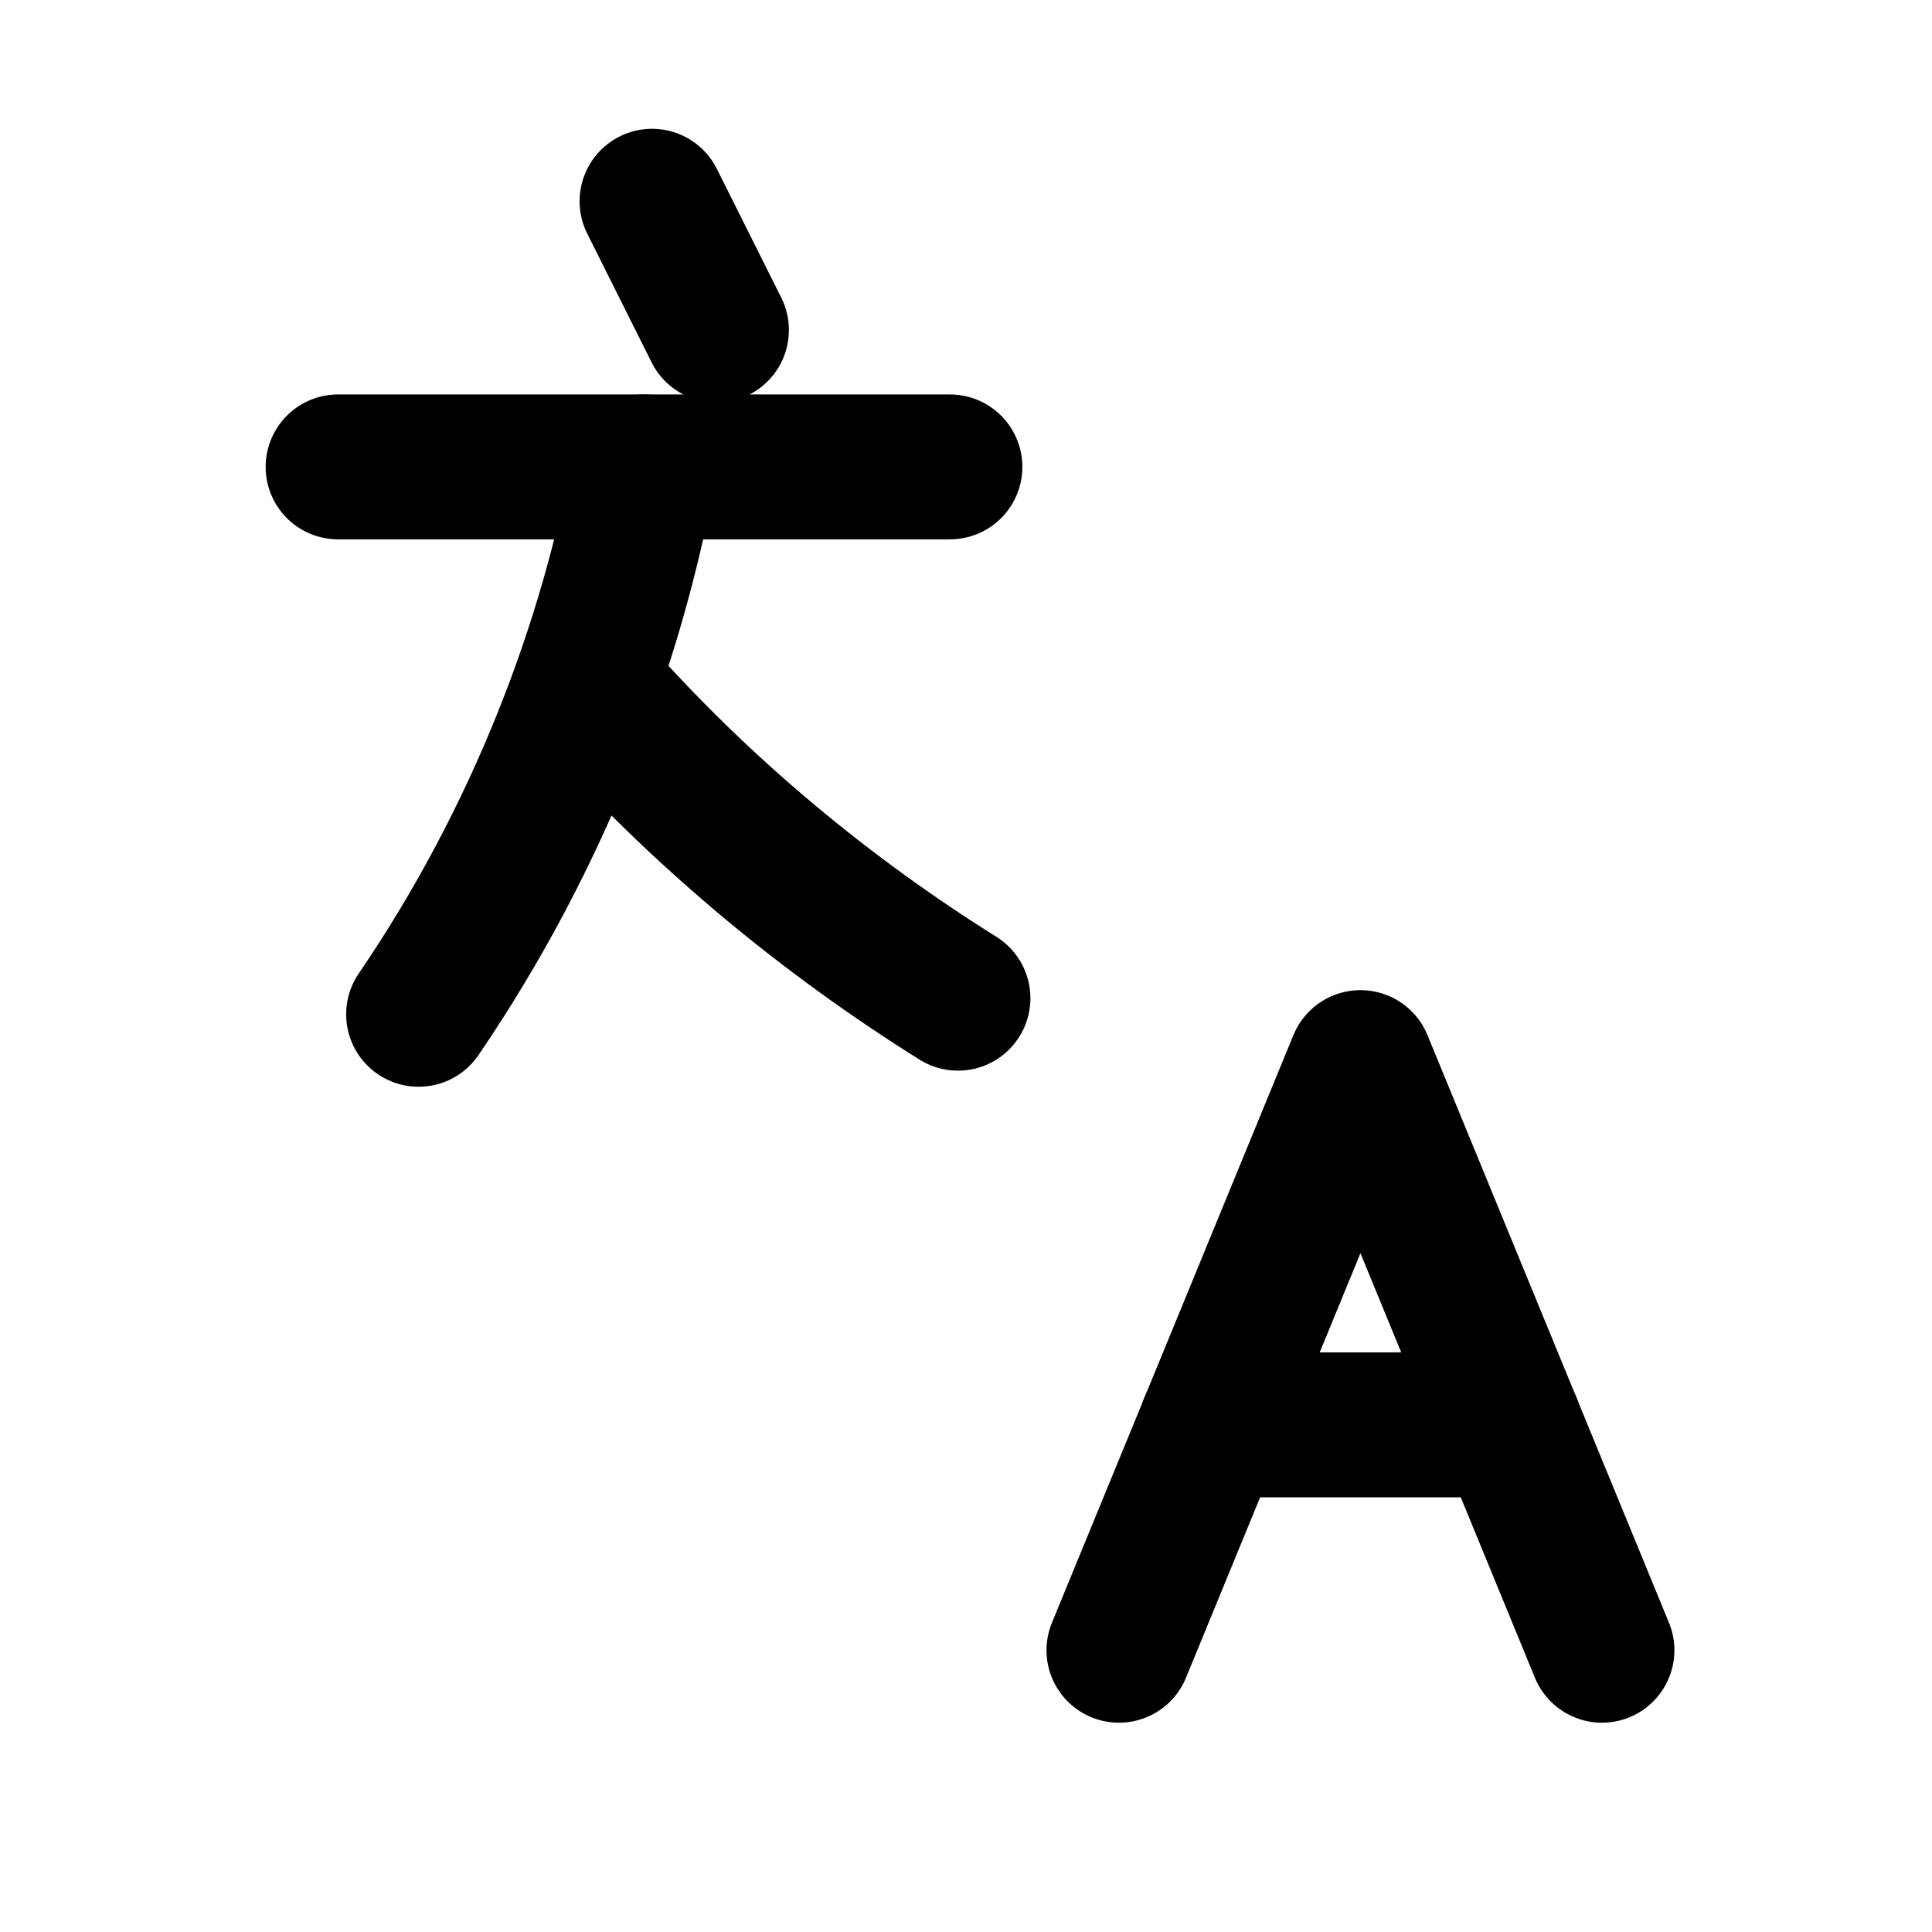
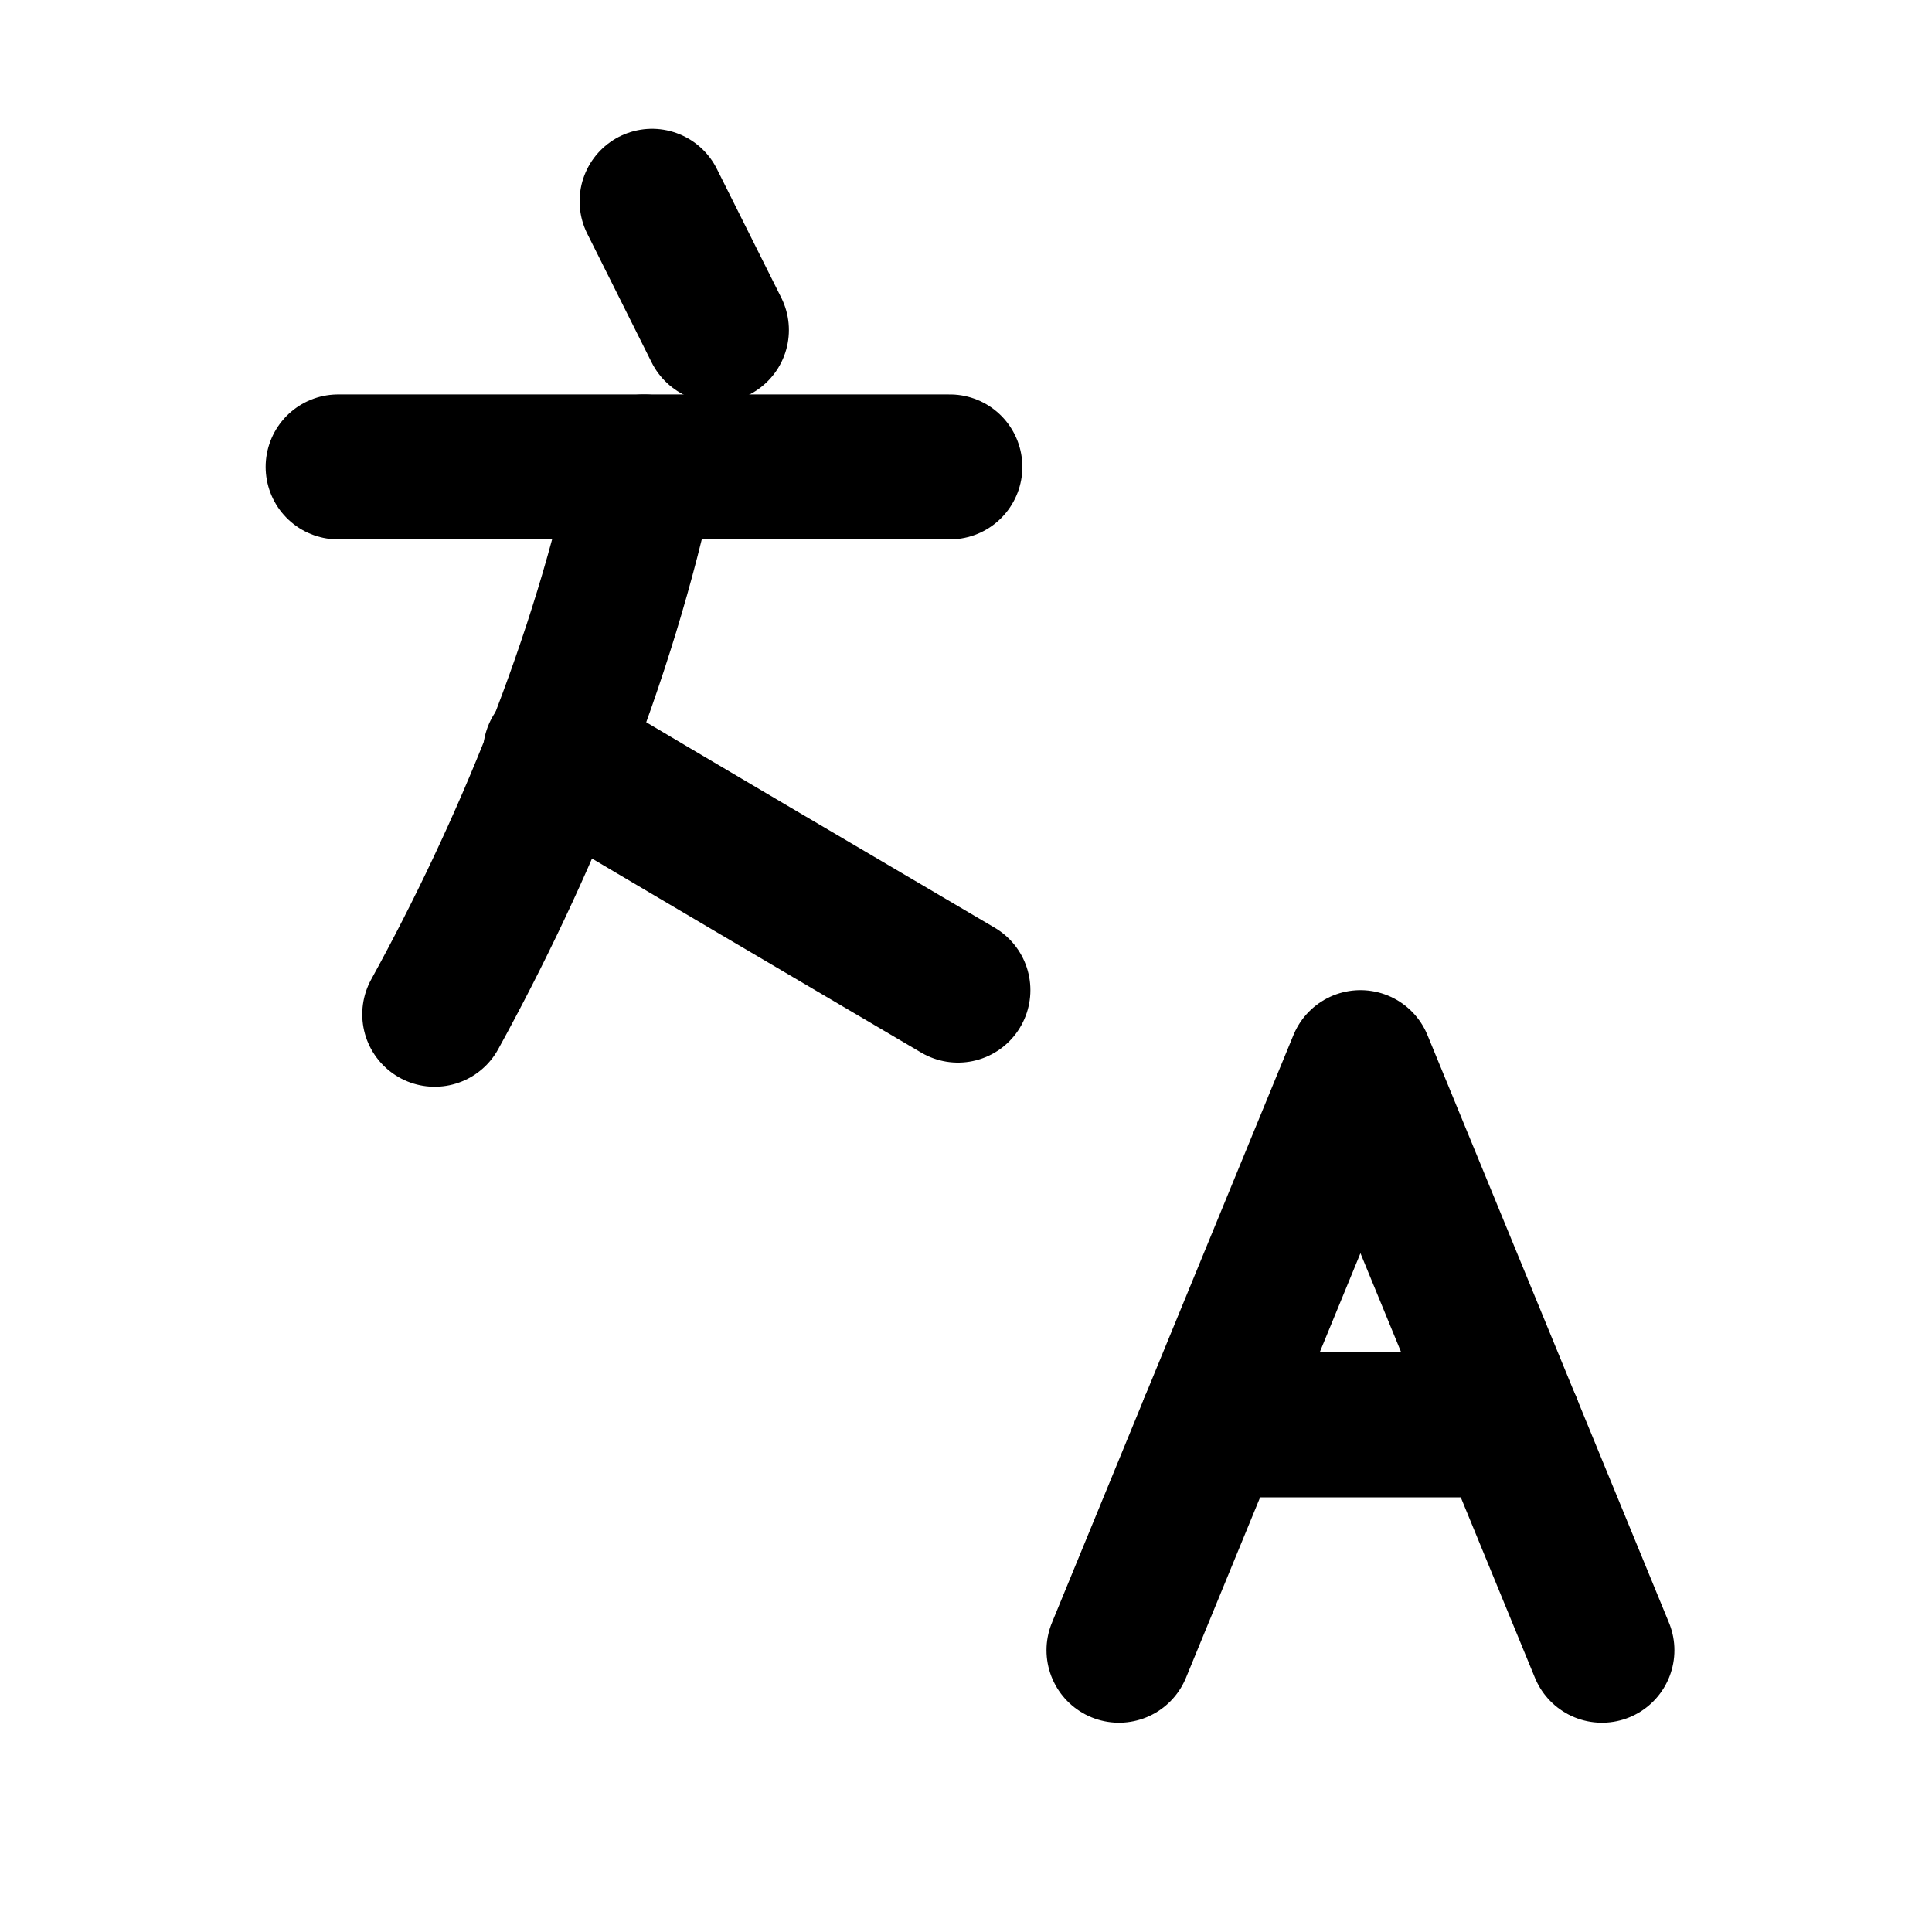
<svg xmlns="http://www.w3.org/2000/svg" width="24" height="24" viewBox="0 0 24 24" fill="none" stroke="currentColor" stroke-width="1.8" stroke-linecap="round" stroke-linejoin="round">
  <path d="M8.1 2.5l0.8 1.6" />
  <path d="M4.2 5.8h7.6" />
-   <path d="M8 5.8C7.6 8 6.7 10.4 5.2 12.6" />
-   <path d="M7.3 8.5C8.7 10.1 10.3 11.4 11.9 12.4" />
+   <path d="M8 5.8C7.5 8.2 6.5 10.6 5.4 12.6" />
+   <path d="M6.9 9.35C8.5 10.3 10.2 11.3 11.9 12.3" />
  <path d="M13.9 20.5L16.9 13.2l3 7.3" />
  <path d="M15.05 17.7h3.7" />
</svg>
